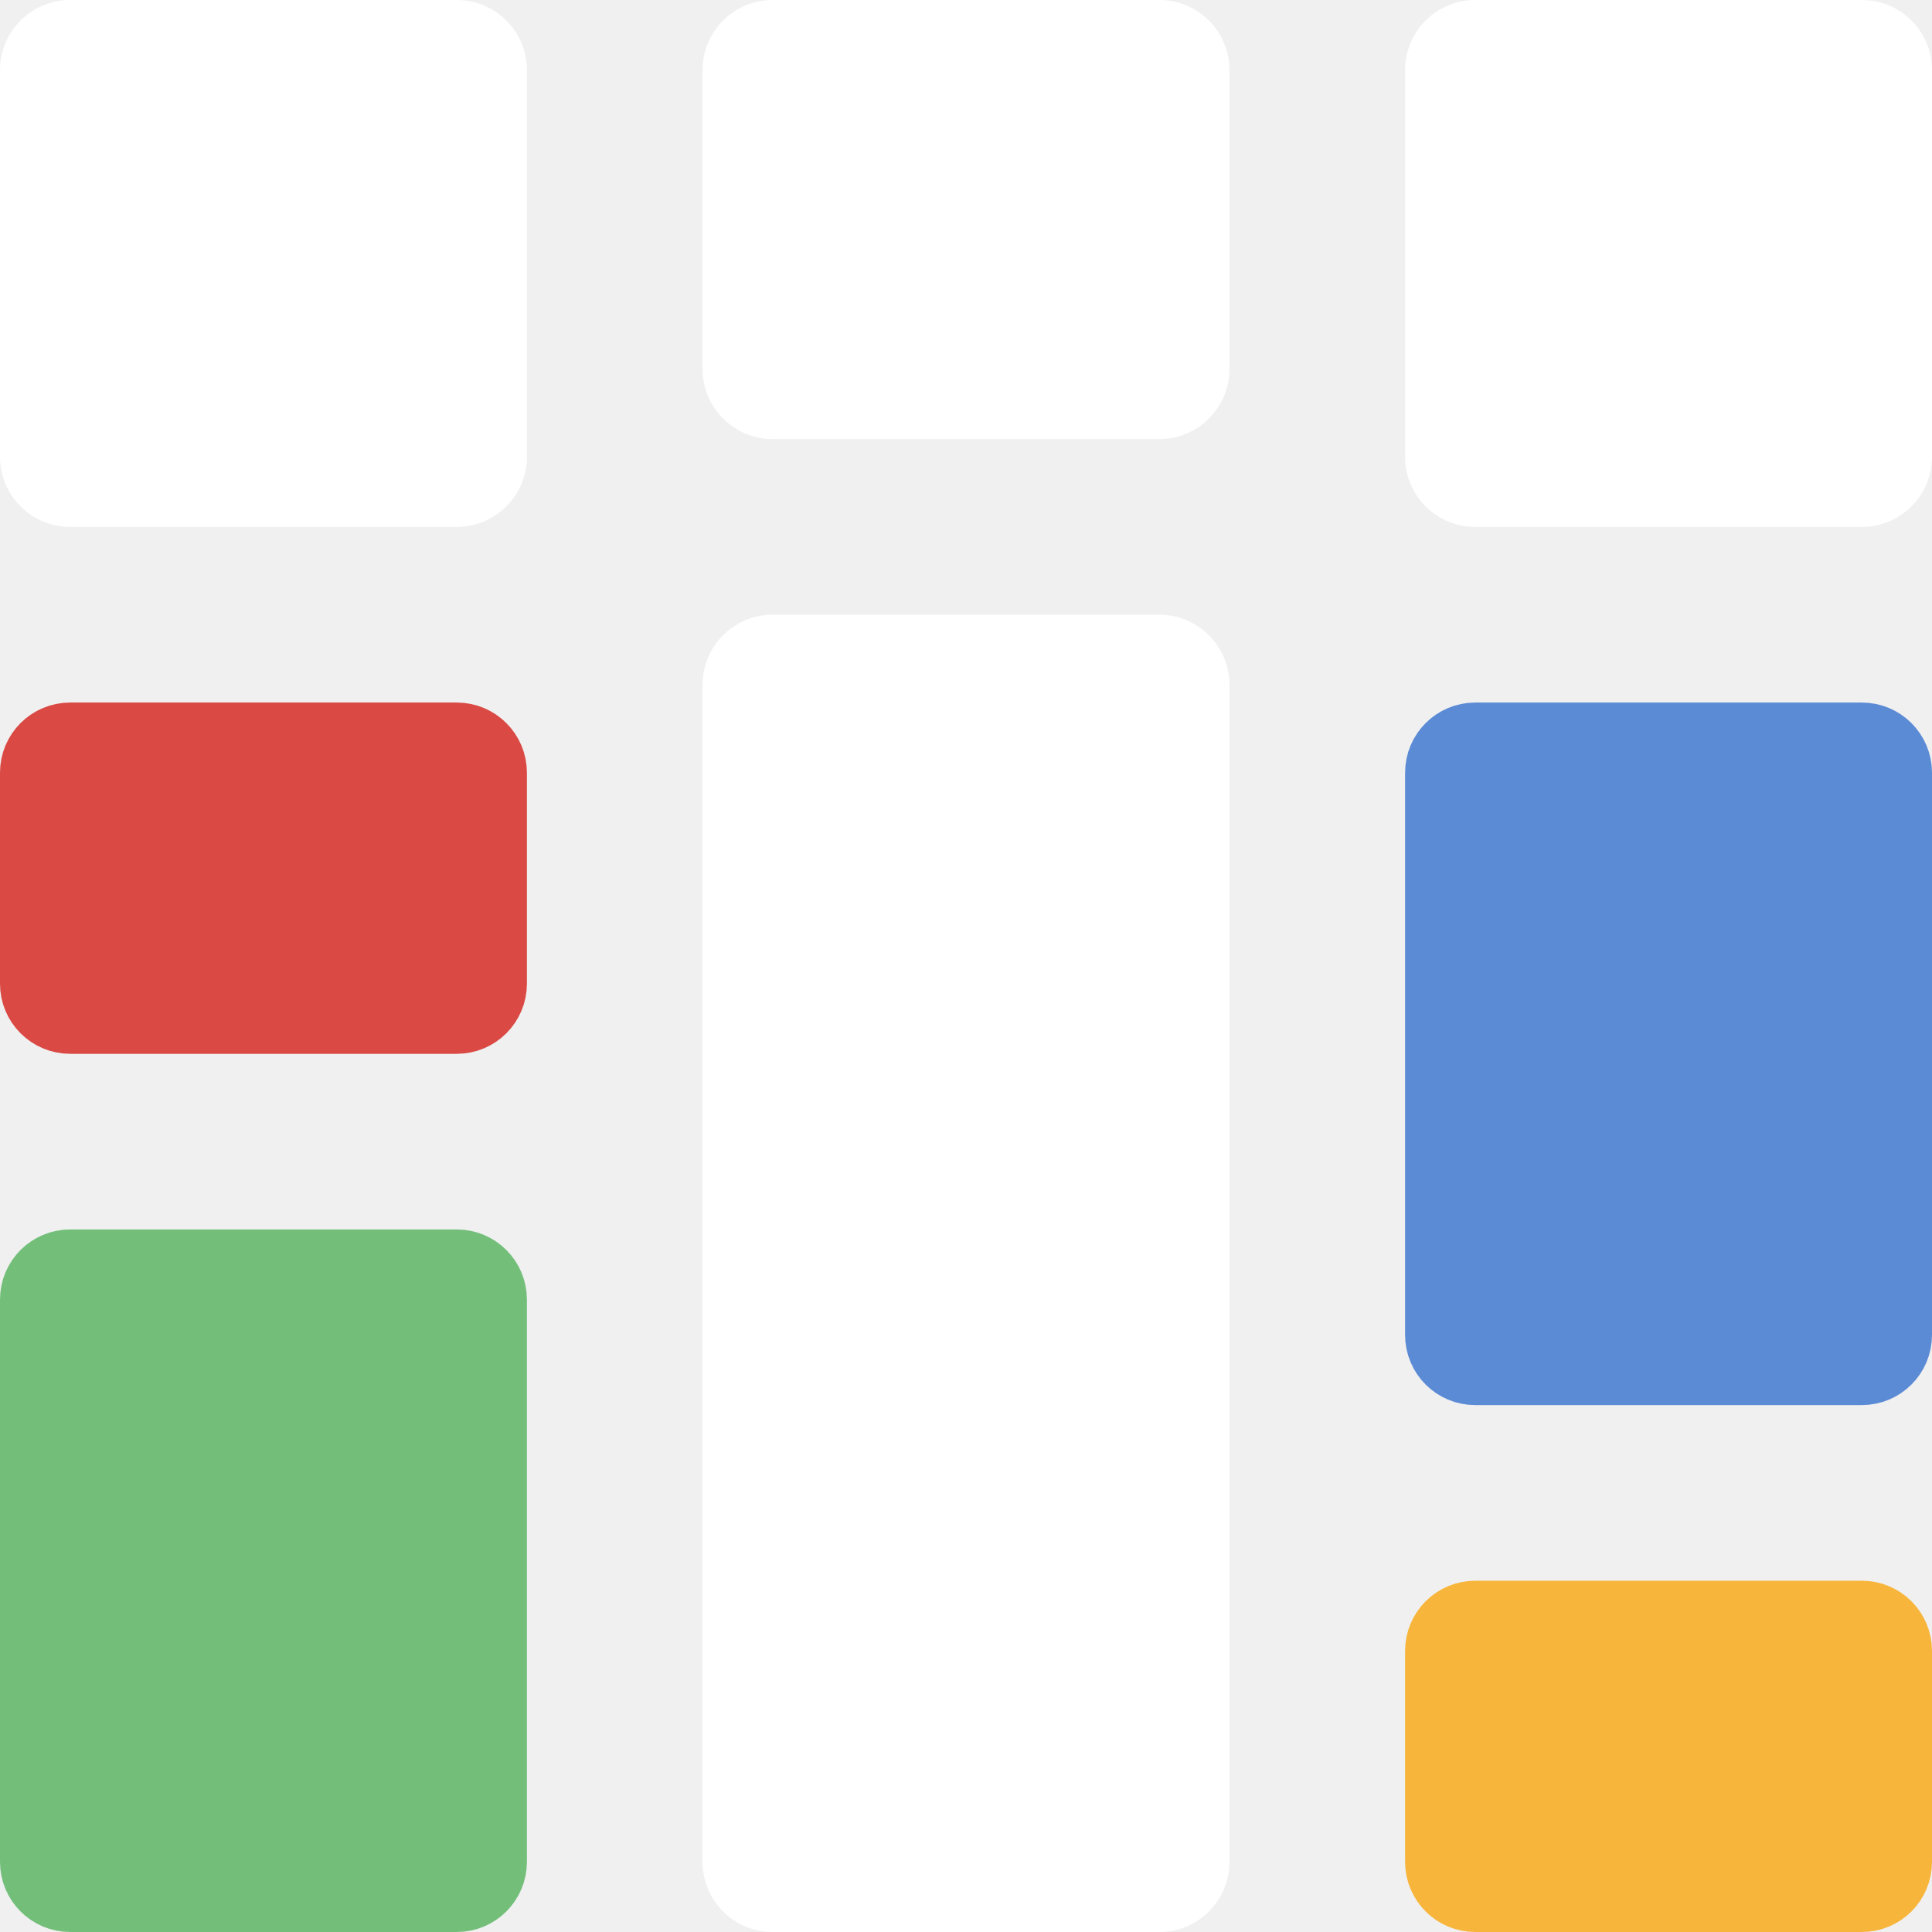
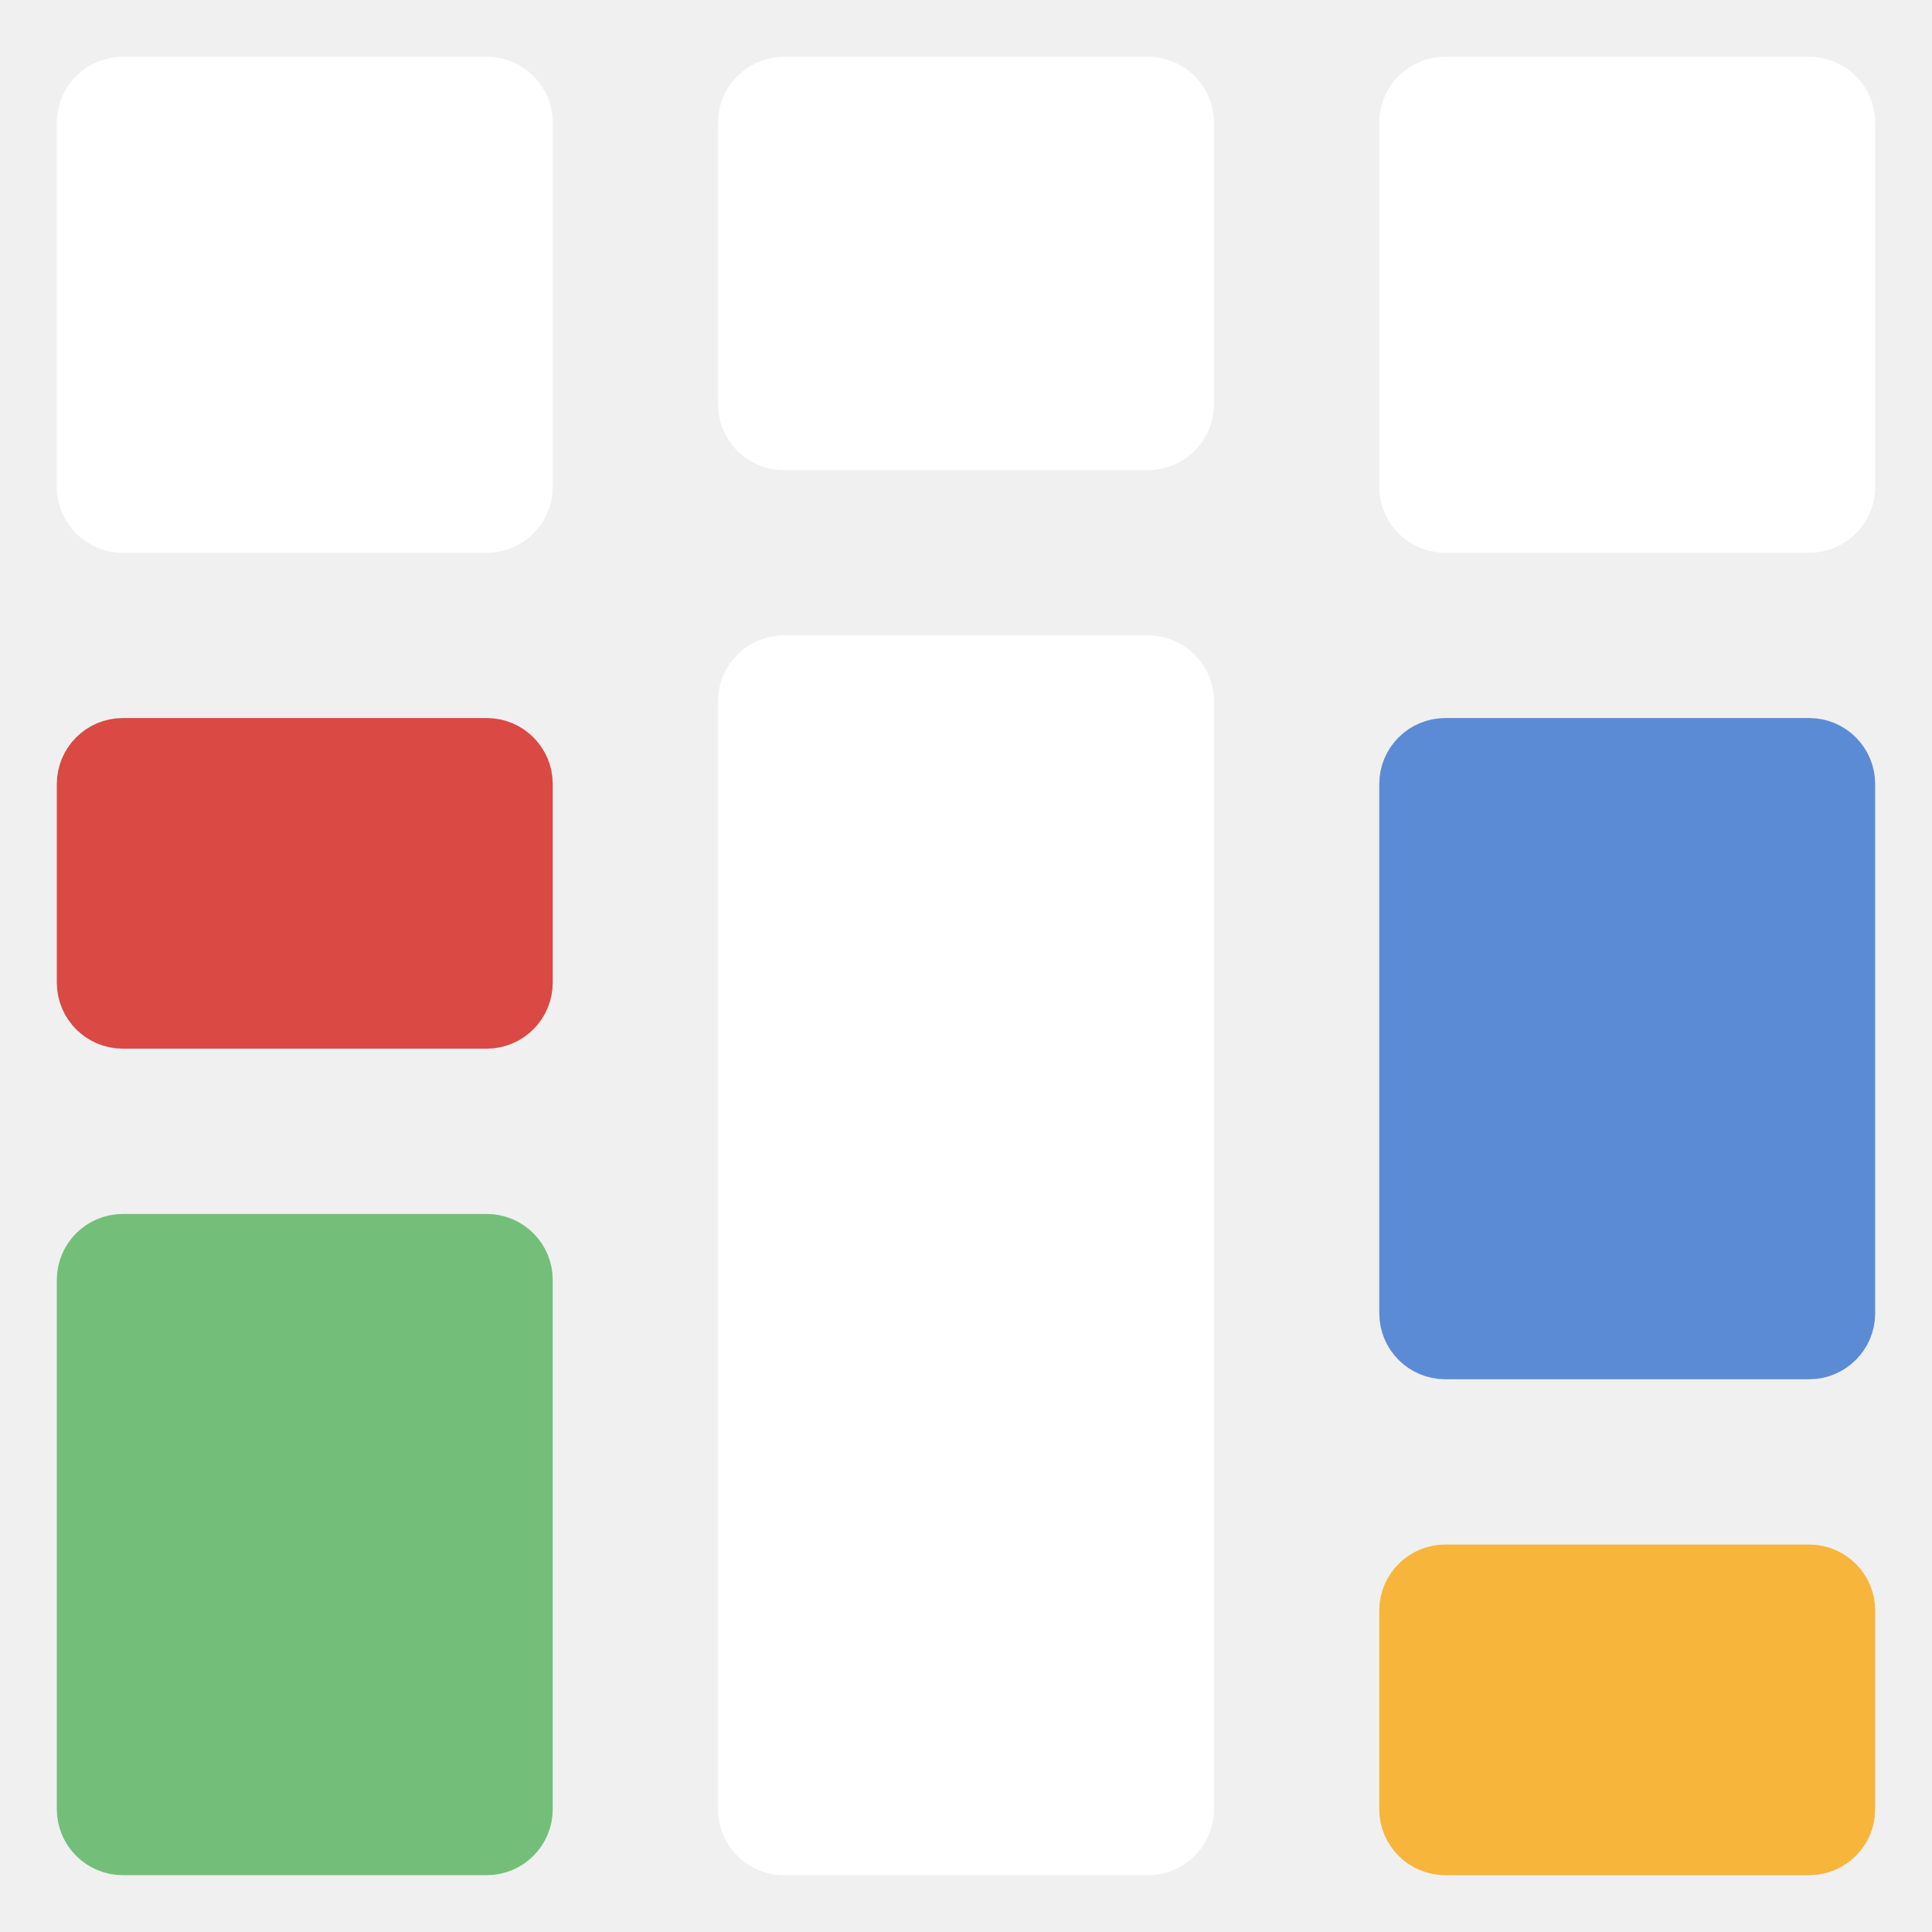
- <svg xmlns="http://www.w3.org/2000/svg" width="512" height="512" viewBox="0 0 512 512" fill="none">
+ <svg xmlns="http://www.w3.org/2000/svg" width="512" height="512" viewBox="-16 -16 544 544" fill="none">
  <style>
  /* Default (dark mode) colors - app defaults to dark */
  .dark-rect {
    fill: white;
  }
  .colored-green {
    fill: #73BF7A;
  }
  .colored-red {
    fill: #DA4944;
  }
  .colored-blue {
    fill: #5C8BD6;
  }
  .colored-yellow {
    fill: #F7B53B;
  }
  
  /* Light mode colors */
  @media (prefers-color-scheme: light) {
    .dark-rect {
      fill: #2D2E30;
    }
    .colored-green {
      fill: #73BF7A;
    }
    .colored-red {
      fill: #DA4944;
    }
    .colored-blue {
      fill: #5C8BD6;
    }
    .colored-yellow {
      fill: #F7B53B;
    }
  }
</style>
  <rect class="dark-rect" width="139.636" height="139.636" rx="18.582" />
  <rect class="colored-green" x="8" y="333.818" width="123.636" height="170.182" rx="10.582" stroke="#73BF7A" stroke-width="16" />
  <rect class="colored-red" x="8" y="194.182" width="123.636" height="77.091" rx="10.582" stroke="#DA4944" stroke-width="16" />
  <rect class="colored-blue" x="380.364" y="194.182" width="123.636" height="170.182" rx="10.582" stroke="#5C8BD6" stroke-width="16" />
  <rect class="colored-yellow" x="380.364" y="426.909" width="123.636" height="77.091" rx="10.582" stroke="#F7B53B" stroke-width="16" />
  <rect class="dark-rect" x="372.364" width="139.636" height="139.636" rx="18.582" />
  <rect class="dark-rect" x="186.182" y="162.909" width="139.636" height="349.091" rx="18.582" />
  <rect class="dark-rect" x="186.182" width="139.636" height="116.364" rx="18.582" />
</svg>
